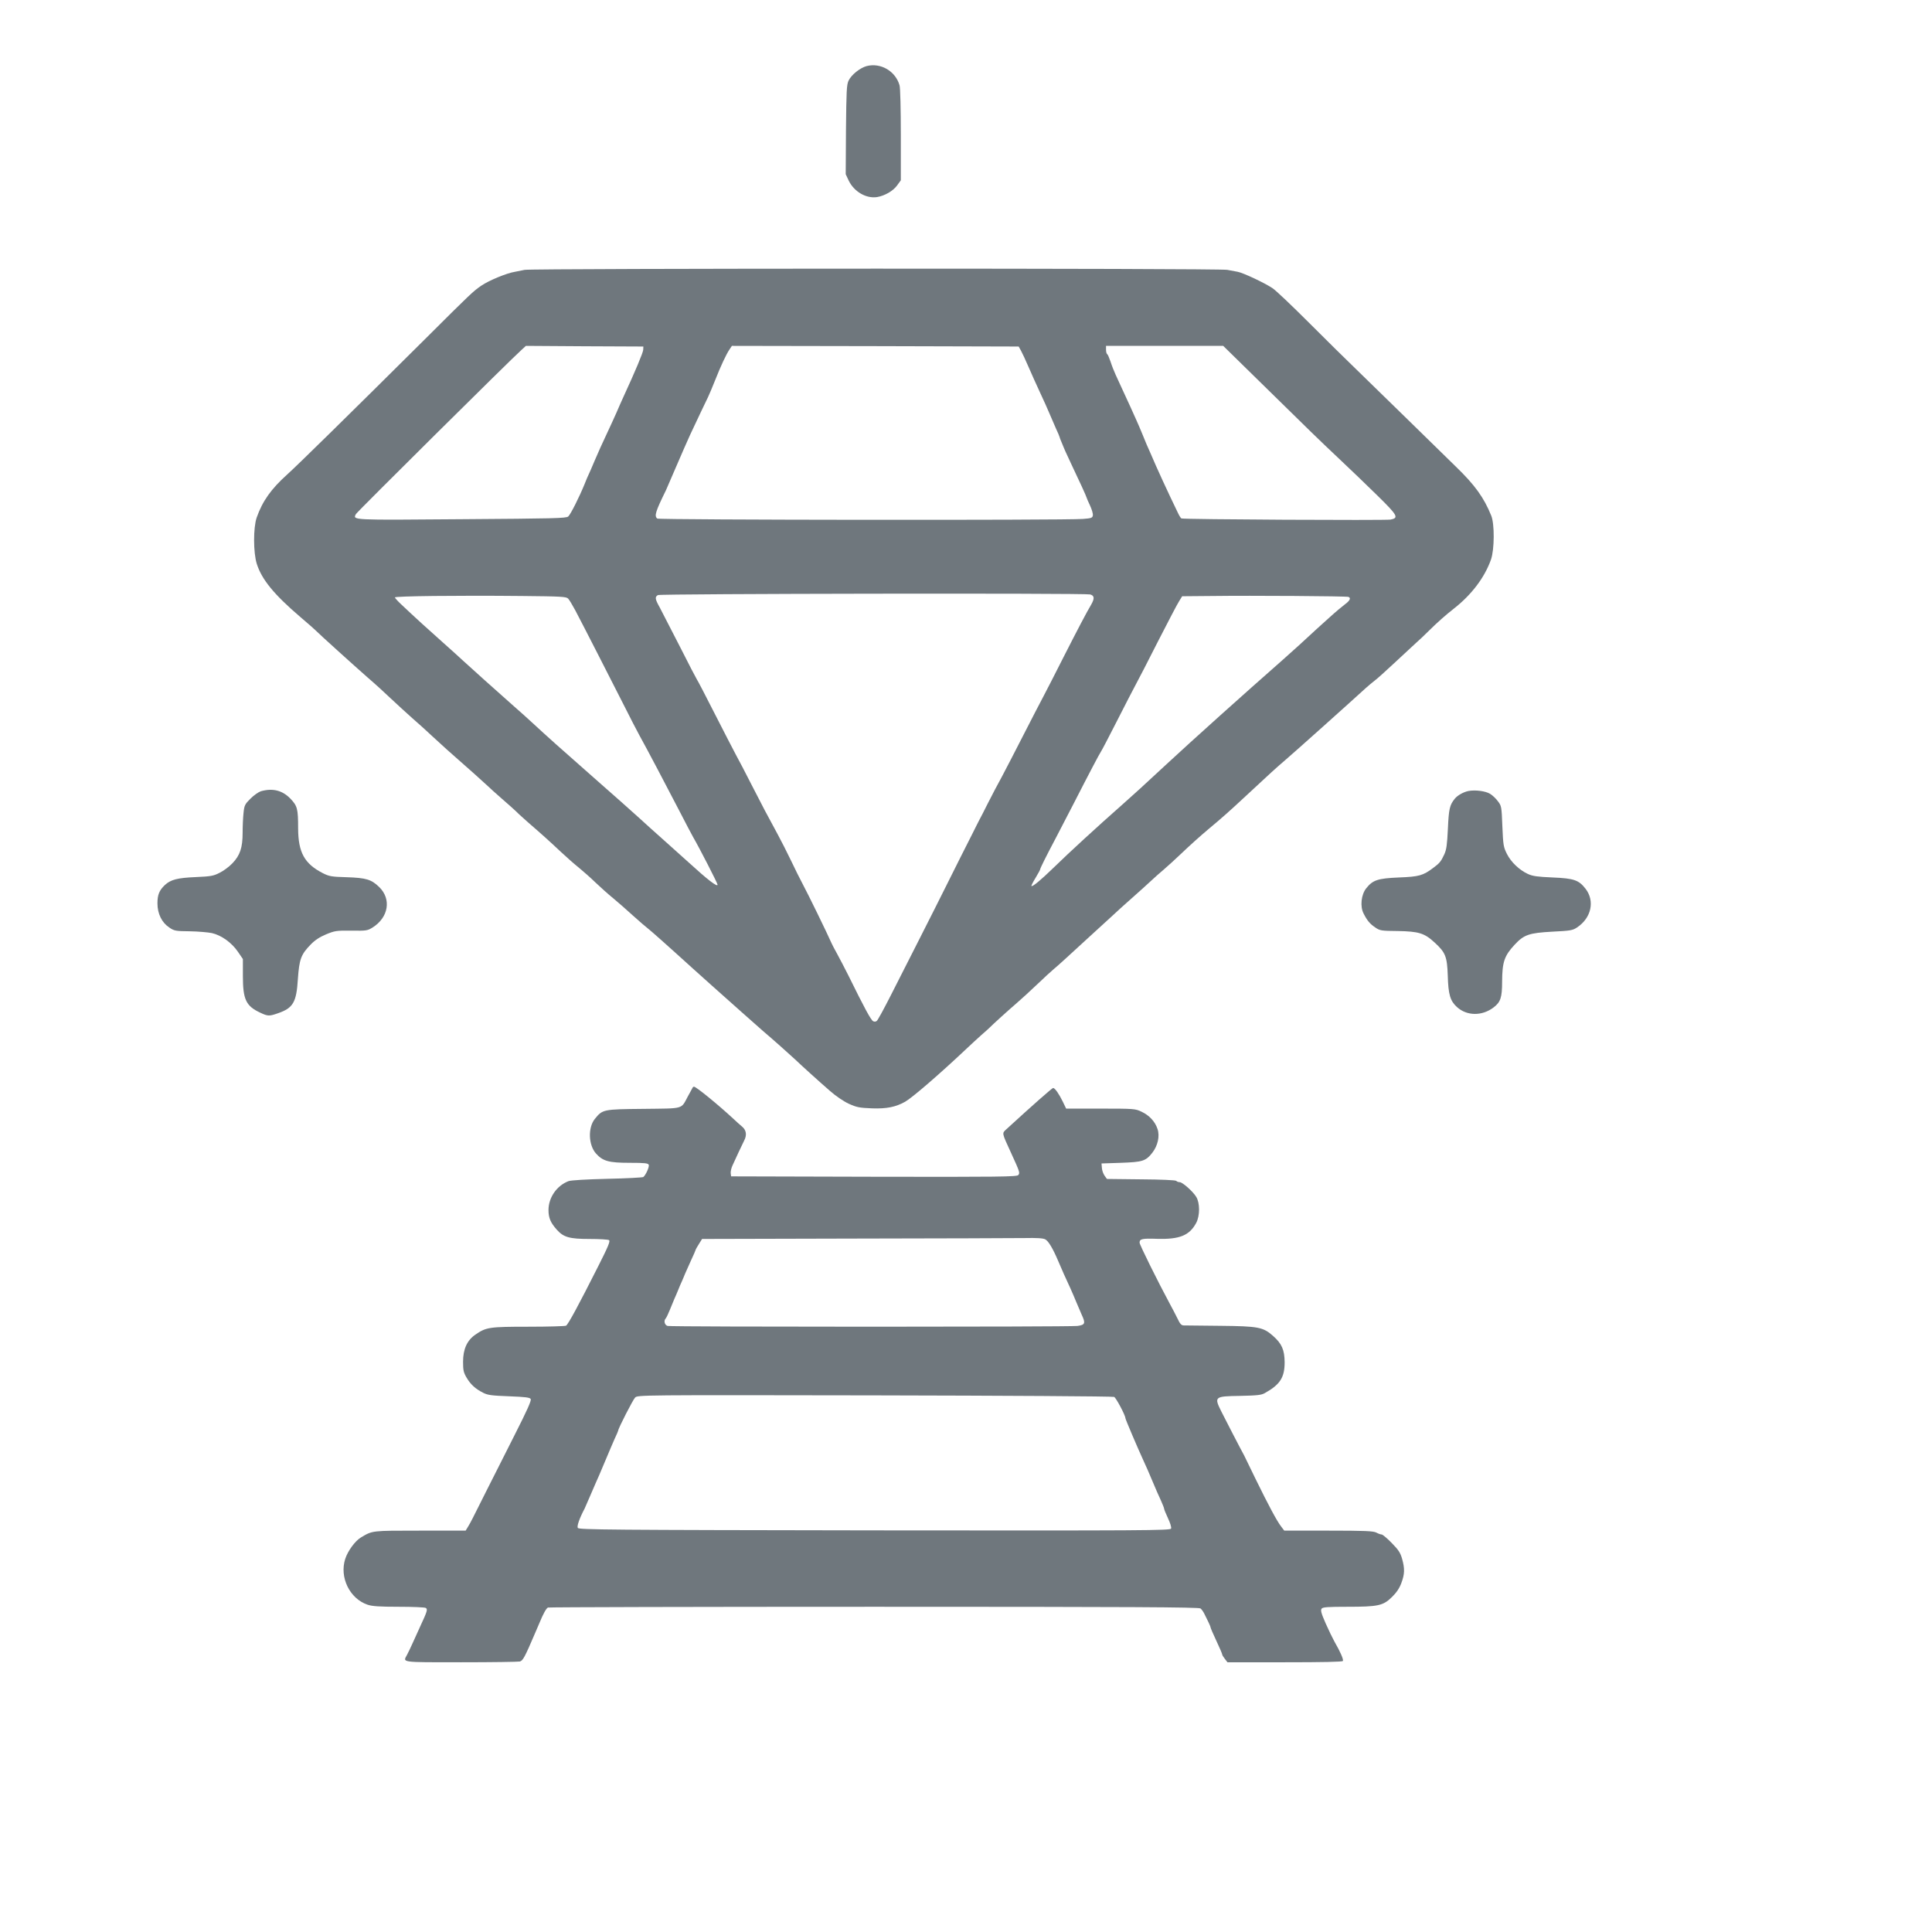
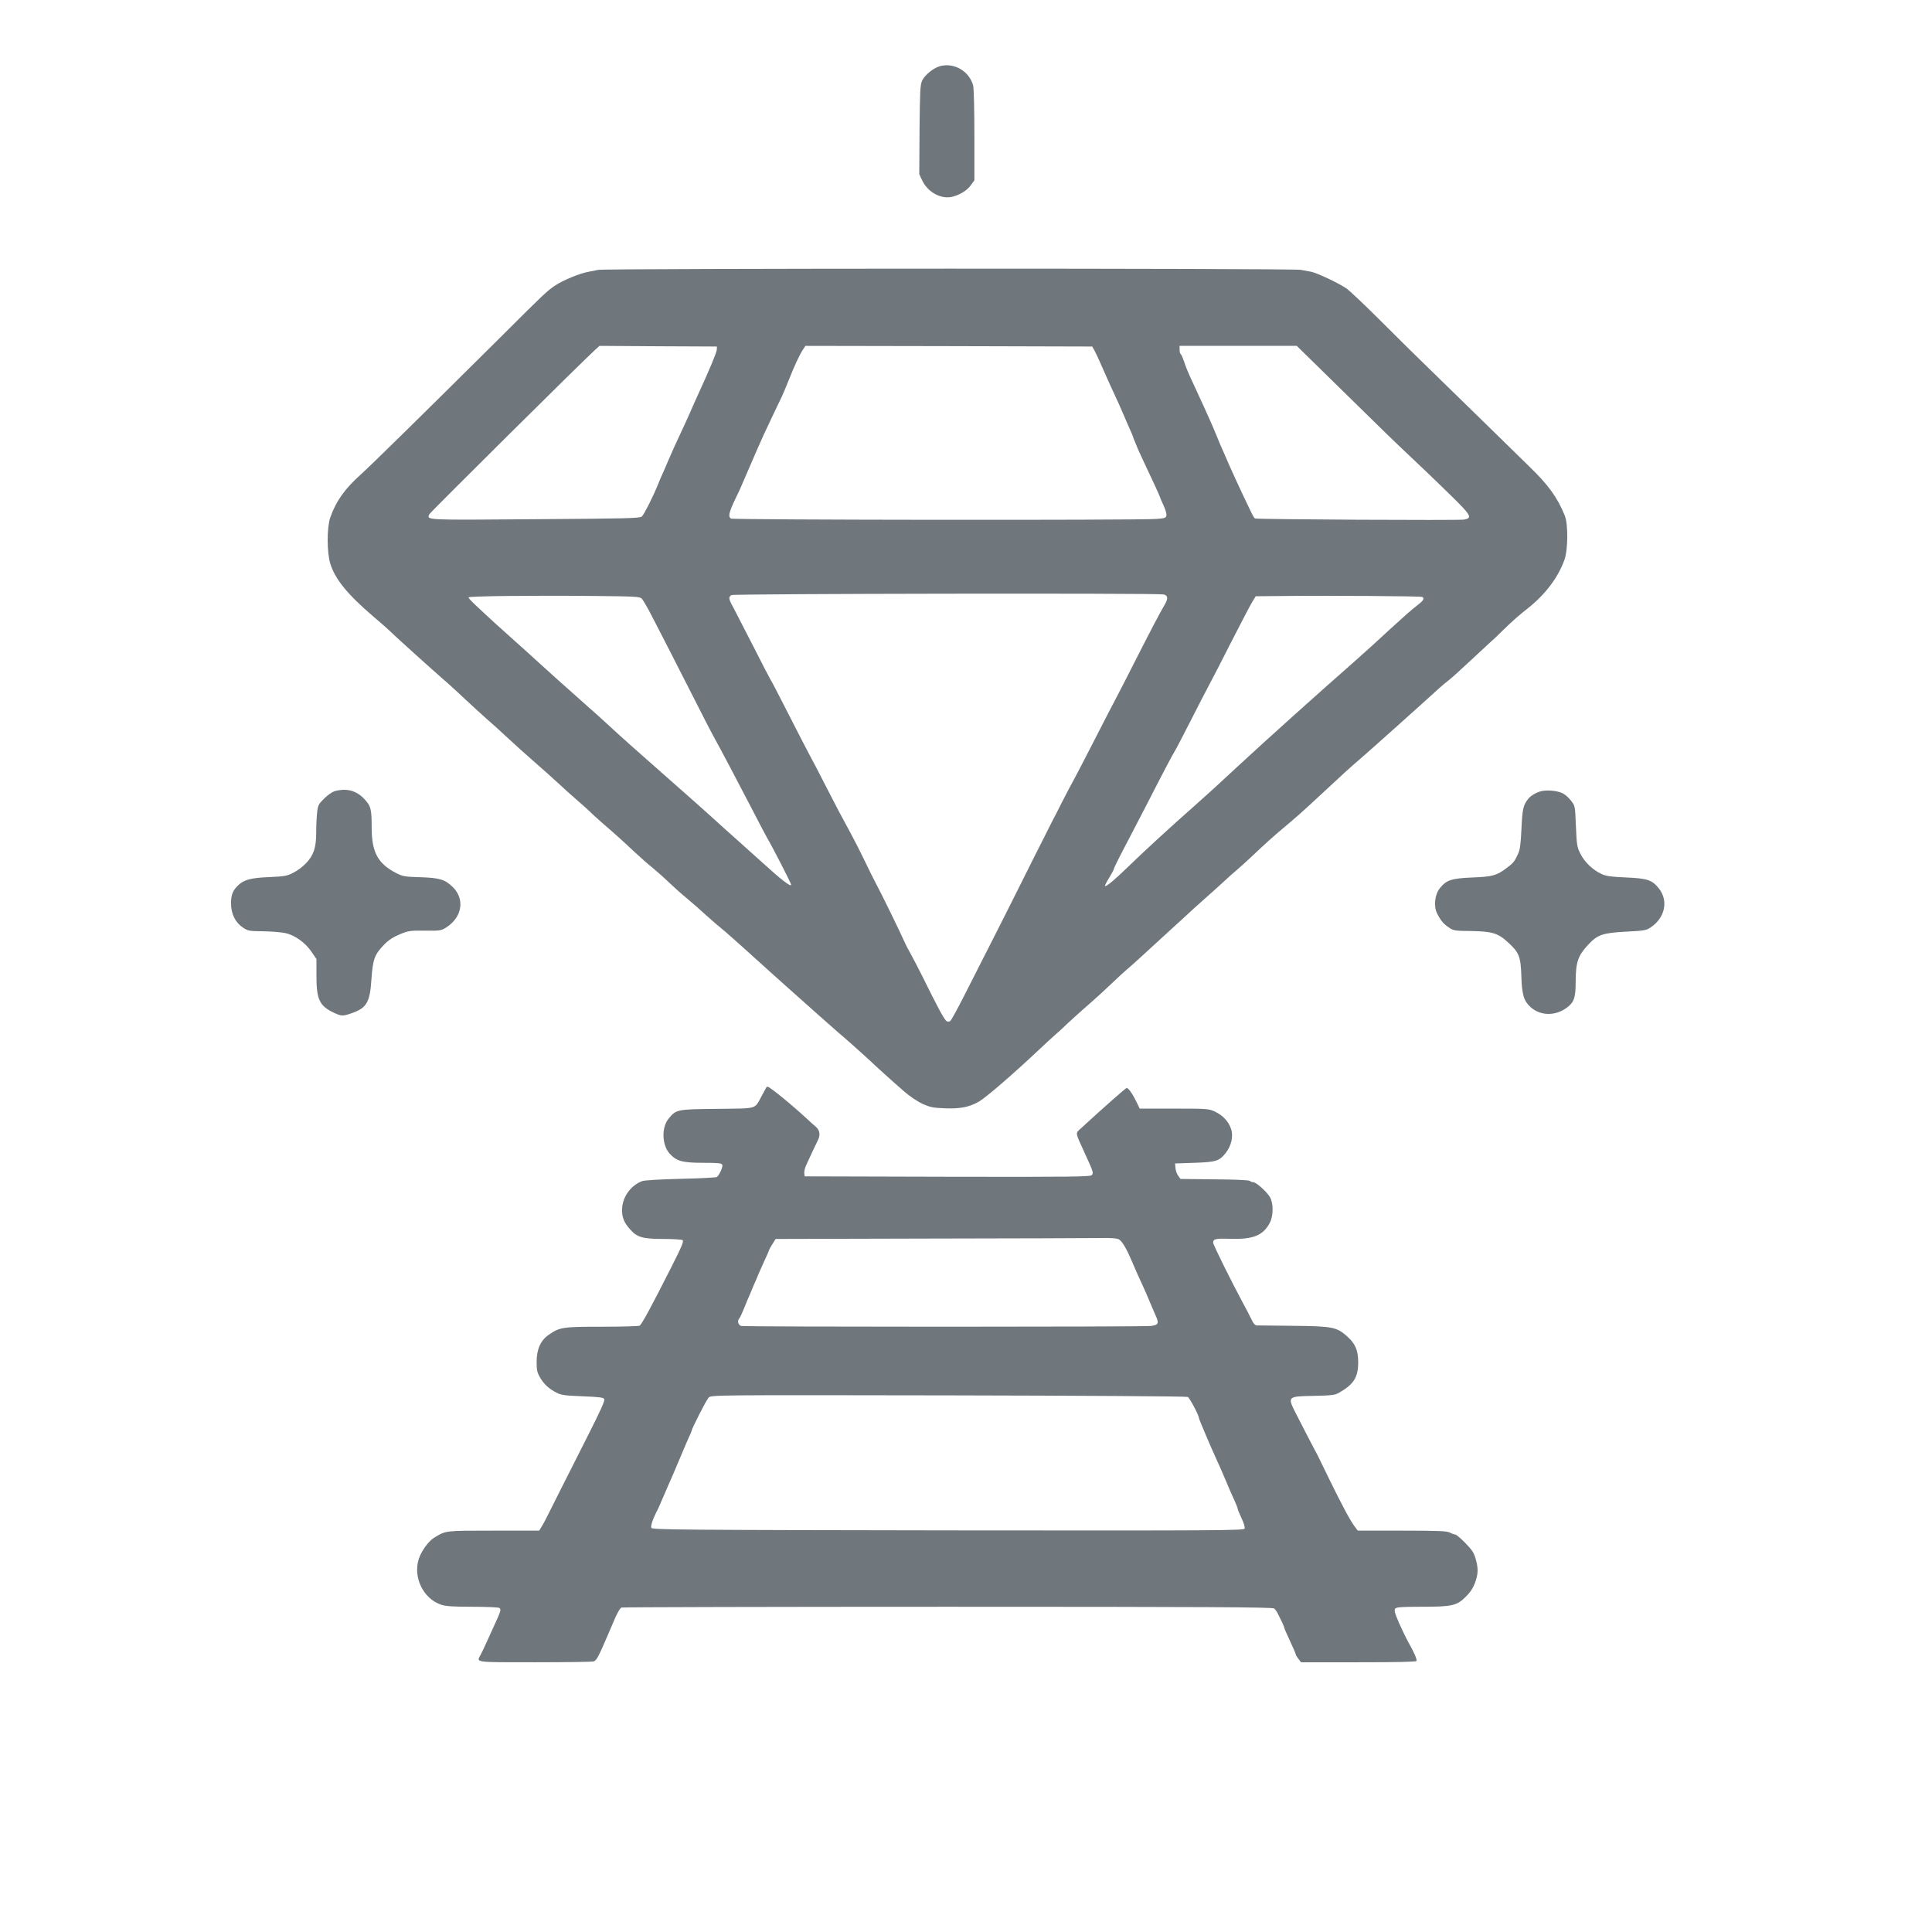
- <svg xmlns="http://www.w3.org/2000/svg" version="1.0" width="1497pt" height="1497pt" viewBox="0 0 1497 1497" preserveAspectRatio="xMidYMid meet">
+ <svg xmlns="http://www.w3.org/2000/svg" version="1.0" width="1497pt" height="1497pt" viewBox="0 0 1383 1497" preserveAspectRatio="xMidYMid meet">
  <g transform="translate(0,1497) scale(0.1,-0.1)" fill="#6f777d" stroke="none">
    <path d="M6715 14458 c-51 -14 -118 -67 -140 -113 -15 -32 -17 -80 -20 -381 l-2 -344 23 -49 c42 -87 136 -141 220 -128 59 10 124 47 155 90 l29 40 0 351 c0 199 -4 366 -10 385 -31 110 -146 177 -255 149z" />
    <path d="M4065 12879 c-22 -5 -56 -11 -75 -15 -64 -10 -201 -67 -260 -107 -63 -43 -84 -63 -424 -402 -621 -617 -994 -983 -1079 -1060 -125 -112 -193 -207 -238 -335 -27 -78 -27 -272 1 -360 39 -121 133 -236 335 -409 61 -52 115 -99 120 -105 18 -20 304 -278 403 -365 54 -46 135 -120 182 -165 47 -44 121 -112 165 -151 44 -38 114 -101 155 -140 42 -38 94 -86 115 -105 183 -161 278 -246 314 -280 14 -14 64 -59 111 -100 47 -41 97 -85 111 -99 14 -15 57 -53 94 -86 112 -97 165 -145 250 -225 44 -41 107 -97 140 -123 33 -27 92 -79 130 -116 39 -37 99 -91 135 -120 36 -30 105 -90 154 -135 49 -44 102 -90 117 -101 24 -19 112 -96 348 -310 37 -33 102 -92 146 -131 44 -39 147 -131 229 -204 82 -73 160 -142 174 -154 52 -43 218 -191 243 -215 37 -36 180 -166 270 -244 44 -39 106 -81 145 -99 62 -28 81 -32 181 -36 112 -4 183 10 256 51 55 31 266 213 477 412 36 34 88 82 115 106 28 24 52 46 55 49 36 36 160 148 215 195 38 33 113 101 165 151 52 50 108 101 125 115 16 13 61 53 100 89 39 36 120 110 180 165 60 55 139 127 175 160 36 34 85 78 110 100 44 38 211 189 235 212 7 6 34 30 61 53 27 23 78 70 114 104 83 79 161 149 229 206 102 85 156 133 286 254 191 178 233 216 310 282 59 50 498 443 617 552 20 18 51 44 68 57 18 13 85 73 149 133 64 60 139 129 166 154 28 24 75 69 105 99 69 68 131 123 195 173 138 108 239 242 288 381 27 78 28 275 2 339 -57 141 -127 238 -275 381 -51 50 -217 212 -369 361 -152 148 -334 326 -405 395 -71 68 -235 230 -365 360 -130 130 -256 250 -281 266 -61 41 -227 119 -270 127 -19 3 -55 10 -80 15 -58 13 -5389 12 -5445 0z m919 -619 c-1 -22 -62 -167 -151 -360 -14 -30 -40 -89 -58 -131 -19 -43 -54 -119 -78 -170 -25 -52 -64 -139 -87 -193 -23 -54 -45 -106 -50 -115 -5 -9 -18 -41 -30 -71 -41 -101 -109 -236 -127 -252 -16 -14 -111 -16 -824 -21 -863 -7 -846 -8 -821 40 9 17 1204 1202 1282 1271 l35 32 455 -3 455 -2 -1 -25z m2927 -7 c10 -18 36 -74 58 -125 22 -51 62 -140 89 -198 27 -58 60 -130 72 -160 13 -30 36 -83 51 -118 16 -34 29 -65 29 -68 0 -3 7 -22 16 -42 8 -21 21 -50 28 -67 7 -16 27 -59 44 -95 64 -134 122 -261 122 -267 0 -3 12 -30 26 -60 14 -30 24 -64 22 -76 -3 -20 -11 -23 -78 -28 -136 -11 -3284 -8 -3297 3 -25 20 -14 54 67 219 4 8 40 92 80 185 40 93 88 203 107 244 53 113 123 261 140 295 8 17 32 73 53 126 45 114 87 204 113 242 l18 27 1111 -2 1111 -3 18 -32z m1824 -215 c437 -429 478 -469 636 -618 85 -80 221 -210 302 -290 158 -155 167 -173 102 -186 -40 -7 -1609 1 -1621 9 -5 3 -16 20 -25 39 -82 169 -167 354 -213 463 -10 22 -24 54 -31 70 -7 17 -23 55 -35 85 -12 30 -33 78 -45 105 -13 28 -33 73 -45 100 -21 45 -49 107 -115 250 -13 28 -31 74 -40 103 -10 29 -21 55 -26 58 -5 3 -9 18 -9 35 l0 29 454 0 454 0 257 -252z m-1288 -1674 c33 -9 35 -31 9 -77 -38 -64 -105 -192 -217 -412 -55 -110 -124 -243 -151 -295 -28 -52 -101 -194 -163 -315 -62 -121 -135 -263 -163 -315 -29 -52 -77 -144 -108 -205 -30 -60 -59 -117 -64 -125 -4 -8 -31 -60 -58 -115 -28 -55 -69 -136 -91 -180 -22 -44 -72 -143 -110 -220 -38 -77 -130 -259 -204 -405 -74 -146 -176 -347 -227 -447 -51 -100 -98 -187 -106 -193 -7 -7 -19 -8 -28 -3 -18 10 -64 94 -194 358 -28 55 -66 129 -86 165 -20 36 -39 72 -42 80 -41 92 -180 377 -227 465 -18 33 -57 112 -87 175 -30 63 -77 155 -104 205 -84 154 -116 215 -203 385 -46 91 -100 194 -120 230 -19 36 -94 180 -165 320 -71 140 -133 259 -138 265 -4 5 -64 120 -132 255 -69 135 -139 271 -156 303 -37 66 -39 82 -14 96 18 11 3308 16 3349 5z m-4045 -32 c9 -9 34 -51 56 -92 64 -121 278 -541 374 -730 48 -96 103 -202 121 -235 58 -104 221 -414 312 -590 48 -93 95 -183 105 -200 50 -86 190 -359 190 -370 0 -21 -79 40 -220 169 -31 28 -114 103 -185 166 -71 63 -161 144 -200 180 -39 36 -199 178 -355 315 -268 236 -349 308 -480 429 -30 28 -91 83 -135 121 -99 87 -371 331 -405 363 -14 14 -79 72 -145 131 -116 103 -216 194 -322 294 -29 27 -53 53 -53 58 0 10 478 16 985 11 304 -3 342 -5 357 -20z m6046 13 c22 -8 12 -29 -26 -57 -20 -15 -73 -59 -117 -99 -77 -69 -110 -99 -240 -219 -33 -30 -94 -85 -135 -121 -279 -245 -697 -620 -894 -803 -186 -173 -234 -216 -336 -307 -203 -179 -414 -373 -535 -491 -101 -98 -165 -151 -173 -143 -2 2 12 31 32 63 20 33 36 63 36 67 0 8 47 102 120 240 29 55 92 177 140 270 117 229 201 388 210 400 5 6 60 111 123 235 63 124 129 252 147 285 18 33 96 183 172 334 77 150 150 291 164 312 l24 39 233 2 c304 4 1038 -1 1055 -7z" />
    <path d="M2021 8839 c-18 -6 -54 -31 -80 -57 -44 -44 -48 -52 -54 -111 -4 -35 -7 -104 -7 -154 0 -115 -20 -175 -80 -237 -25 -26 -69 -59 -99 -73 -46 -24 -68 -28 -184 -33 -143 -6 -195 -20 -240 -62 -43 -41 -57 -75 -57 -142 0 -80 34 -149 92 -187 38 -26 49 -28 159 -29 64 -1 142 -8 171 -14 74 -17 153 -74 201 -144 l39 -57 0 -132 c0 -181 24 -232 133 -283 61 -29 71 -29 142 -4 114 40 140 84 151 263 11 156 24 191 100 269 32 33 68 57 118 78 68 28 80 30 196 29 118 -2 126 0 166 25 123 78 146 220 50 313 -61 59 -101 71 -253 76 -117 3 -135 7 -183 31 -143 73 -191 161 -192 346 0 155 -6 175 -60 232 -62 64 -137 83 -229 57z" />
    <path d="M11378 8841 c-39 -8 -85 -34 -106 -60 -39 -49 -46 -77 -53 -231 -6 -126 -11 -163 -28 -200 -26 -56 -36 -68 -86 -105 -78 -59 -109 -68 -265 -74 -165 -7 -203 -20 -254 -84 -39 -49 -49 -141 -20 -196 28 -55 49 -80 91 -108 35 -24 46 -26 173 -27 163 -3 207 -16 286 -89 84 -77 97 -108 102 -257 4 -146 19 -196 71 -243 77 -70 195 -71 284 -3 54 41 66 77 66 199 1 154 17 201 98 288 72 77 111 90 290 100 142 7 159 10 193 33 110 73 139 204 66 299 -53 68 -89 81 -256 88 -117 5 -154 10 -191 27 -67 31 -131 92 -163 156 -26 52 -29 67 -35 213 -6 154 -7 159 -35 195 -15 21 -42 46 -60 57 -36 22 -115 32 -168 22z" />
    <path d="M5367 6543 c-2 -5 -19 -35 -37 -68 -55 -102 -25 -93 -344 -97 -314 -3 -317 -4 -377 -78 -54 -67 -50 -202 9 -268 53 -59 99 -72 260 -72 120 0 144 -3 149 -16 5 -15 -22 -77 -42 -94 -5 -4 -131 -11 -280 -14 -162 -4 -282 -11 -300 -18 -91 -35 -155 -127 -155 -224 0 -61 16 -98 65 -153 52 -58 98 -71 253 -71 75 0 143 -4 151 -9 11 -7 -5 -47 -84 -203 -156 -309 -232 -449 -249 -460 -6 -4 -137 -8 -291 -8 -306 0 -328 -4 -411 -61 -65 -44 -96 -113 -96 -211 0 -65 4 -83 27 -122 30 -52 69 -88 129 -118 35 -18 66 -22 200 -27 126 -5 161 -9 168 -21 7 -11 -27 -87 -125 -280 -73 -146 -167 -330 -207 -410 -126 -252 -132 -264 -152 -297 l-20 -33 -353 0 c-380 0 -368 1 -460 -54 -44 -27 -100 -103 -120 -165 -46 -142 34 -308 173 -355 35 -12 91 -16 241 -16 108 0 202 -4 210 -9 16 -10 12 -25 -42 -141 -16 -36 -43 -94 -59 -130 -16 -36 -36 -77 -44 -92 -33 -61 -56 -58 419 -58 237 0 442 3 455 6 24 7 37 30 122 229 12 28 25 59 30 70 29 71 53 114 66 119 9 3 1146 6 2528 6 1995 0 2515 -3 2528 -13 8 -6 22 -25 30 -42 8 -16 22 -45 31 -63 9 -19 17 -37 17 -42 0 -4 20 -51 45 -104 25 -53 45 -100 45 -105 0 -5 9 -20 21 -35 l20 -26 444 0 c293 0 446 3 450 10 7 11 -20 72 -65 150 -14 25 -45 89 -69 143 -34 78 -40 101 -30 113 9 11 48 14 197 14 240 0 279 8 347 75 35 34 58 68 73 108 26 70 28 111 6 189 -14 48 -28 69 -81 123 -35 36 -70 65 -77 65 -8 0 -27 7 -42 15 -24 12 -87 15 -371 15 l-342 0 -25 33 c-33 43 -98 165 -197 367 -44 91 -84 172 -88 181 -24 43 -157 300 -177 341 -58 116 -54 119 143 122 135 3 166 6 194 22 118 66 153 121 153 239 -1 96 -22 144 -90 204 -77 68 -113 75 -409 78 -143 2 -270 3 -283 3 -18 0 -29 12 -48 53 -14 28 -41 81 -61 117 -87 161 -233 455 -233 471 0 30 20 34 136 30 174 -5 251 26 303 124 29 55 29 154 0 201 -26 43 -107 114 -128 114 -10 0 -21 4 -27 10 -6 6 -118 11 -273 12 l-264 3 -18 25 c-10 14 -20 41 -21 60 l-3 35 150 5 c168 6 192 13 243 77 43 55 60 130 41 185 -19 58 -64 106 -124 134 -48 23 -58 24 -317 24 l-267 0 -26 54 c-28 58 -61 106 -75 106 -7 0 -164 -138 -359 -317 -39 -36 -41 -24 34 -188 67 -146 69 -153 55 -170 -11 -13 -144 -15 -1119 -13 l-1106 3 -3 23 c-2 13 4 40 13 60 26 58 76 164 91 194 22 42 17 79 -13 106 -16 13 -46 40 -68 61 -121 112 -291 251 -308 251 -3 0 -8 -3 -10 -7z m2732 -1176 c24 -12 59 -70 100 -167 26 -61 60 -139 96 -215 12 -27 33 -75 45 -105 13 -30 31 -73 41 -96 32 -68 27 -80 -33 -88 -68 -8 -3145 -8 -3175 0 -24 7 -32 41 -14 59 5 6 19 35 31 65 12 30 28 69 35 85 8 17 21 48 30 70 9 22 22 54 30 70 7 17 18 41 23 55 6 14 27 60 46 103 20 42 36 80 36 82 0 3 11 23 25 45 l25 40 1183 3 c650 1 1243 3 1317 4 92 2 143 -1 159 -10z m534 -1221 c15 -7 87 -143 87 -164 0 -9 97 -236 139 -327 16 -33 47 -105 70 -160 23 -55 53 -124 67 -153 13 -29 24 -57 24 -62 0 -6 14 -39 30 -74 17 -35 28 -71 24 -80 -6 -15 -191 -16 -2296 -14 -2060 3 -2292 5 -2301 19 -8 14 13 75 53 150 4 9 27 61 50 115 24 54 52 122 65 149 12 28 37 86 55 130 18 44 46 108 61 143 16 34 29 64 29 67 0 16 114 239 131 256 20 20 36 20 1857 17 1010 -2 1845 -7 1855 -12z" />
  </g>
</svg>
